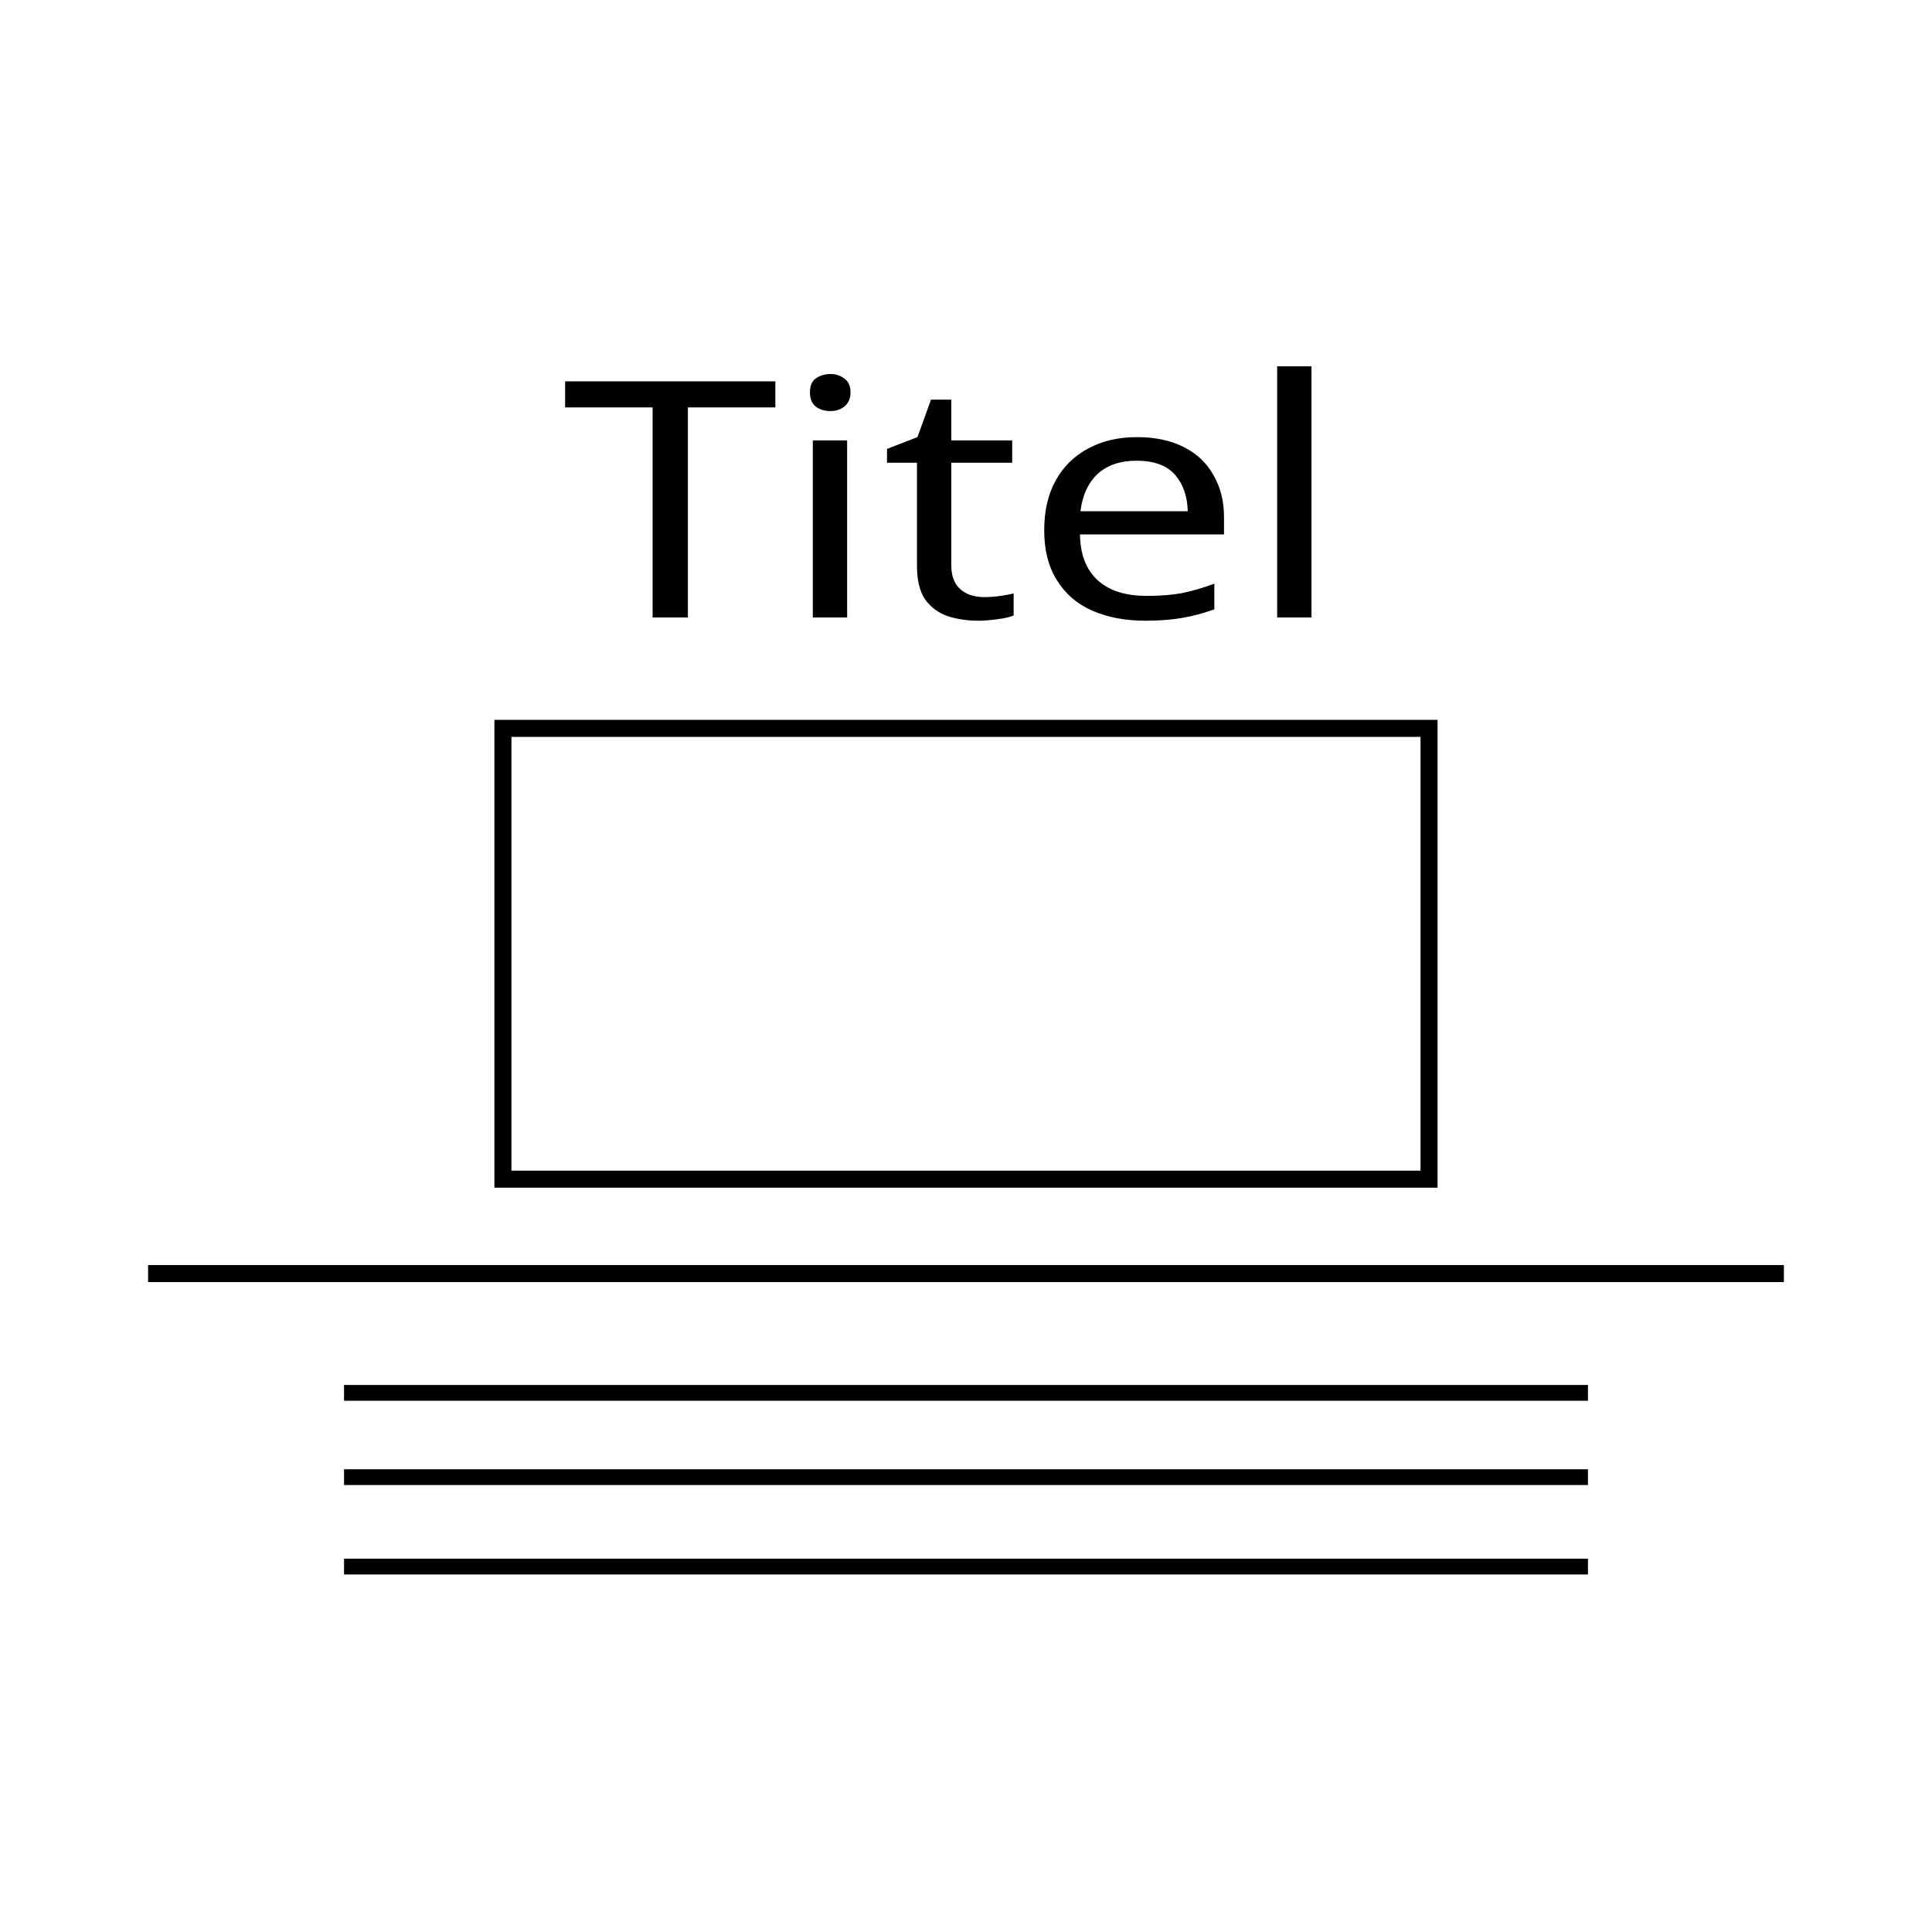
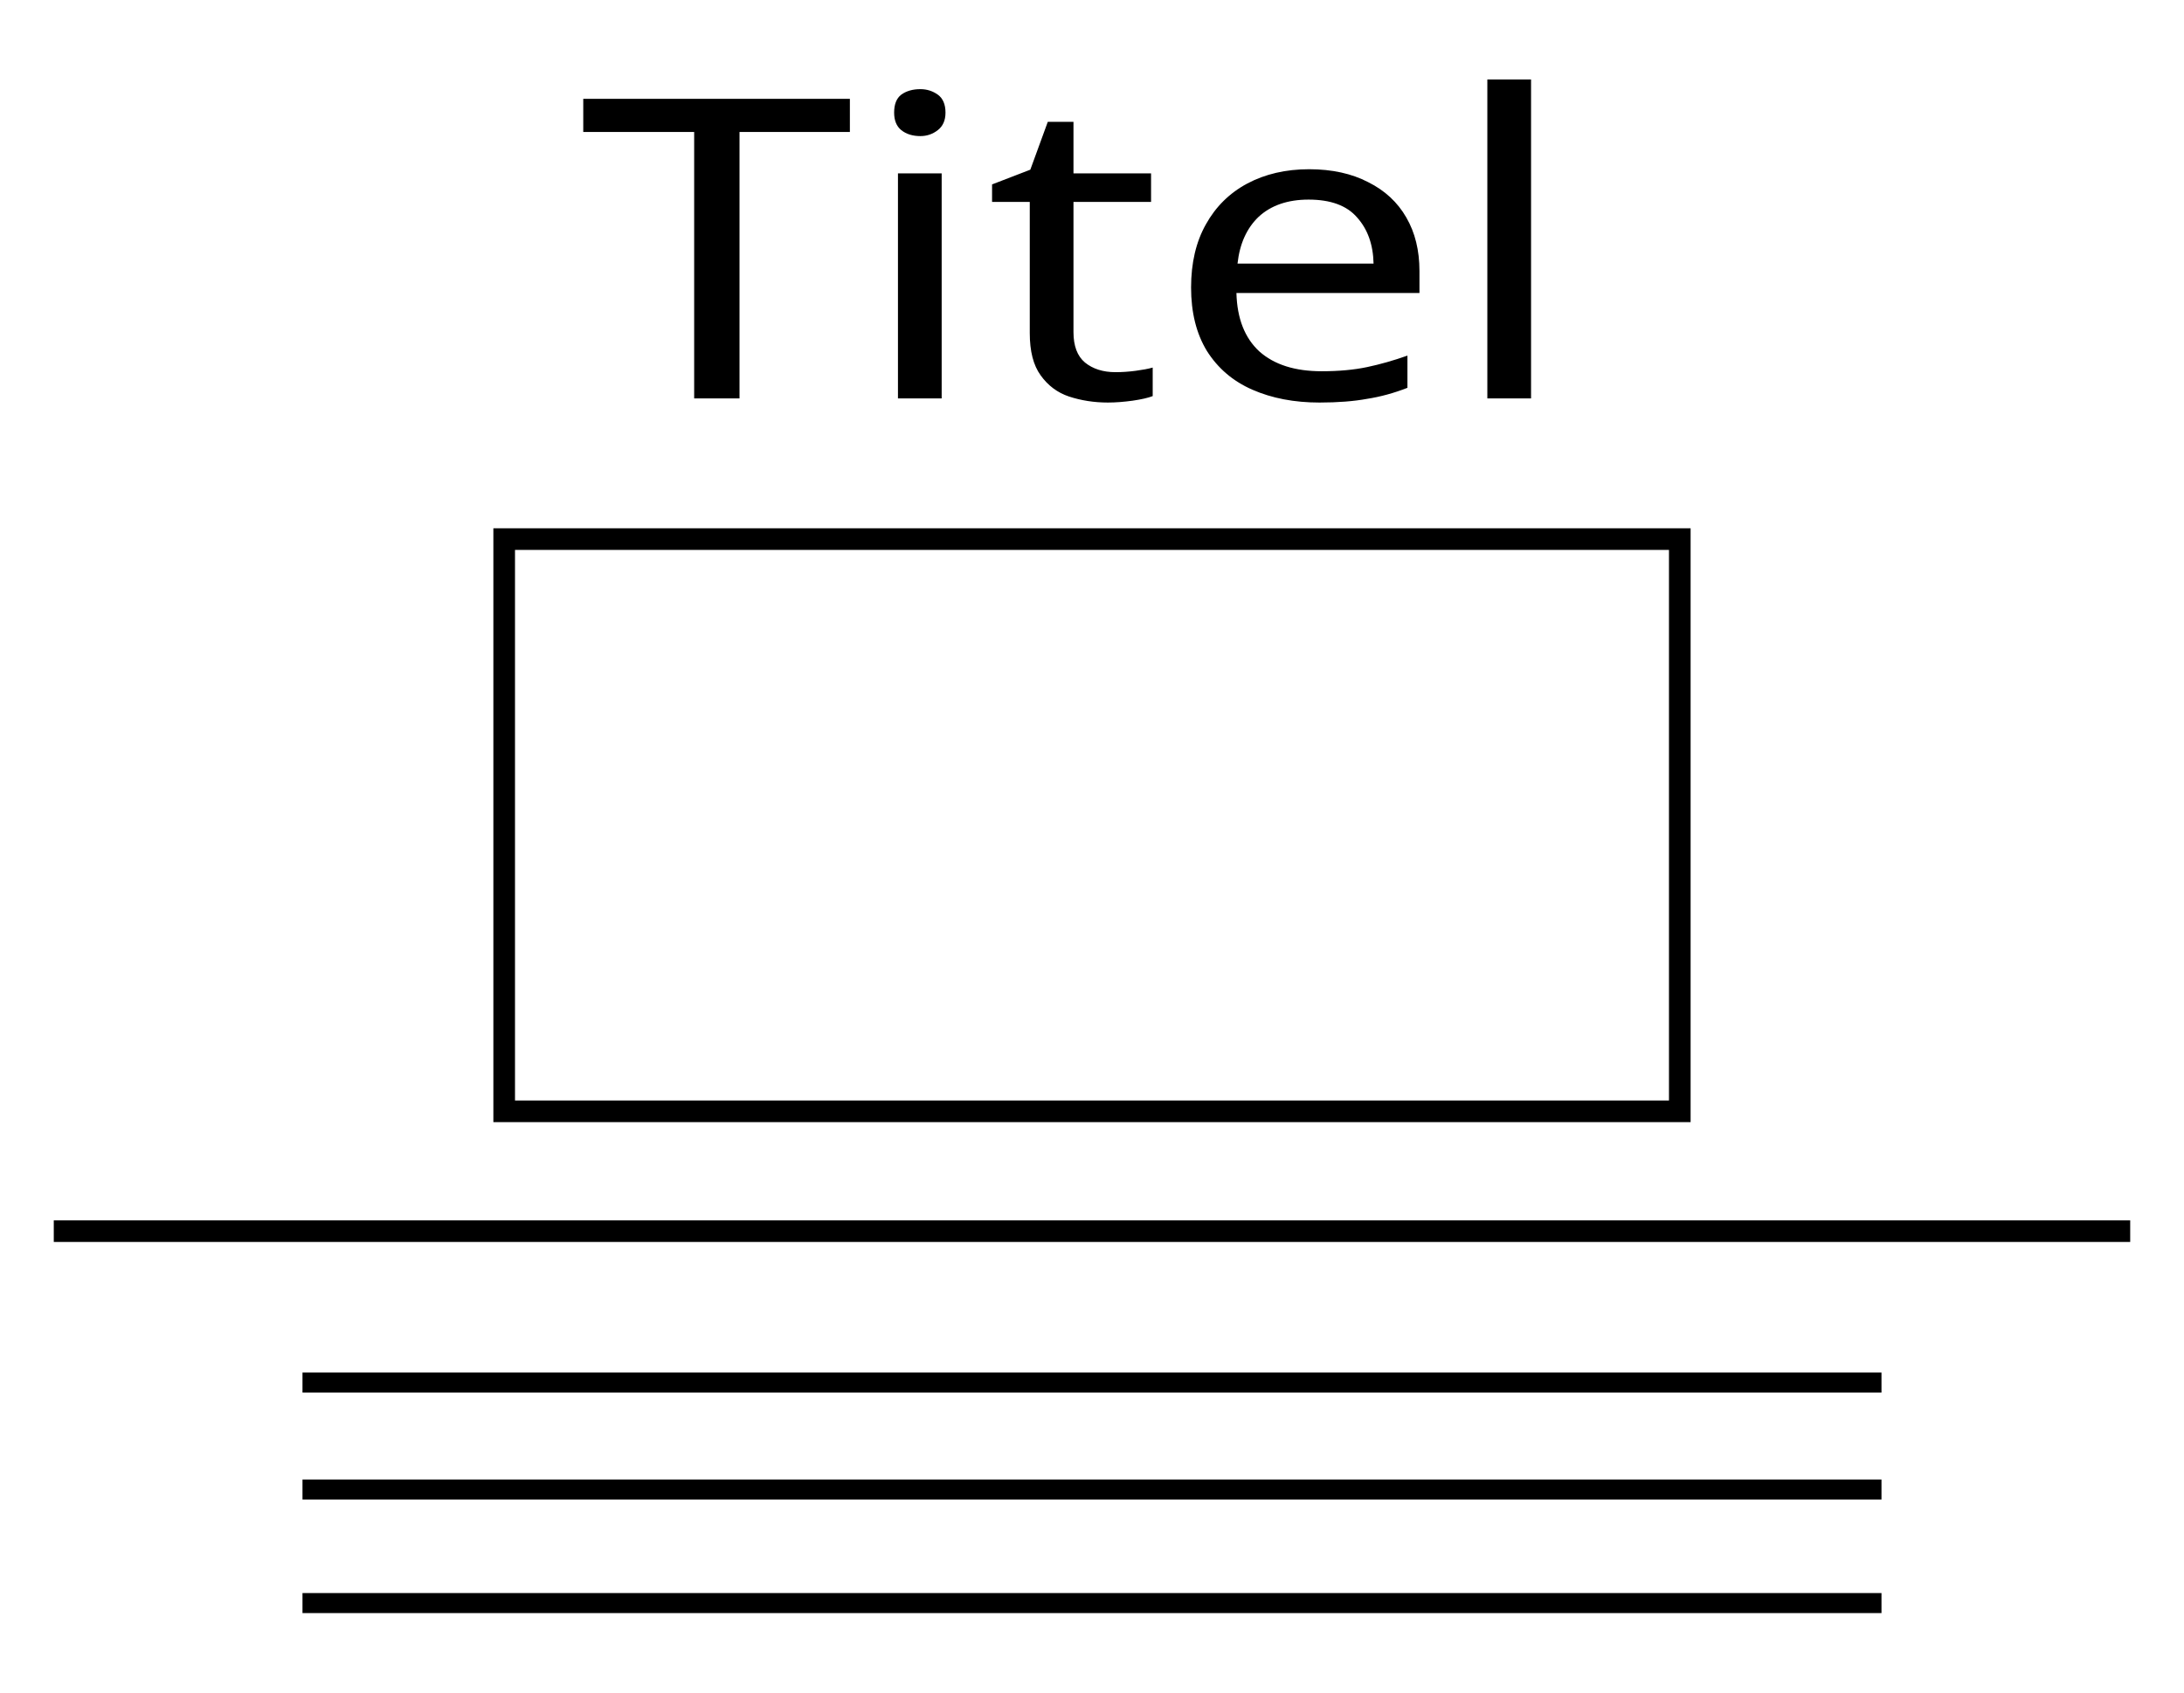
- <svg xmlns="http://www.w3.org/2000/svg" width="80mm" height="80mm" viewBox="0 0 80 80" version="1.1" id="svg8">
+ <svg xmlns="http://www.w3.org/2000/svg" width="80mm" height="62mm" viewBox="0 0 80 62" version="1.1" id="svg8">
  <defs id="defs2" />
-   <g id="layer1" transform="translate(0,-217)">
+   <g id="layer1" transform="translate(0,-235)">
    <rect style="fill:none;fill-opacity:1;fill-rule:nonzero;stroke:#000000;stroke-width:0;stroke-miterlimit:4;stroke-dasharray:none;stroke-opacity:1" id="rect4504" width="84.298" height="84.298" x="62.851" y="106.351" />
    <g id="g4636" transform="matrix(1.175514,0,0,1.175514,-83.429,91.14483)">
-       <text id="text4516" y="140.355" x="83.283" style="font-style:normal;font-weight:normal;font-size:12.689px;line-height:1.25;font-family:sans-serif;letter-spacing:0px;word-spacing:0px;fill:#000000;fill-opacity:1;stroke:none;stroke-width:0.265" xml:space="preserve" transform="scale(1.089596,0.9177715)">
-         <tspan style="stroke-width:0.265" y="140.355" x="83.283" id="tspan4514">Titel</tspan>
-         <tspan id="tspan4518" style="stroke-width:0.265" y="156.217" x="83.283" />
-       </text>
-       <path id="path4528" d="m 76.189,151.926 h 57.622" style="fill:none;stroke:#000000;stroke-width:0.6;stroke-linecap:butt;stroke-linejoin:miter;stroke-miterlimit:4;stroke-dasharray:none;stroke-opacity:1" />
-       <path id="path4528-5" d="M 83.091,156.128 H 126.909" style="fill:none;stroke:#000000;stroke-width:0.556;stroke-linecap:butt;stroke-linejoin:miter;stroke-miterlimit:4;stroke-dasharray:none;stroke-opacity:1" />
-       <path id="path4528-5-4" d="M 83.091,159.097 H 126.909" style="fill:none;stroke:#000000;stroke-width:0.556;stroke-linecap:butt;stroke-linejoin:miter;stroke-miterlimit:4;stroke-dasharray:none;stroke-opacity:1" />
-       <path id="path4528-5-5" d="M 83.091,162.247 H 126.909" style="fill:none;stroke:#000000;stroke-width:0.556;stroke-linecap:butt;stroke-linejoin:miter;stroke-miterlimit:4;stroke-dasharray:none;stroke-opacity:1" />
-       <rect y="132.721" x="88.688" height="15.88" width="32.623" id="rect4620" style="fill:none;fill-opacity:1;fill-rule:nonzero;stroke:#000000;stroke-width:0.6;stroke-miterlimit:4;stroke-dasharray:none;stroke-opacity:1" />
+       <g id="g25" transform="translate(-3.54081,10.11759)">
+         <text transform="scale(1.089596,0.9177715)" xml:space="preserve" style="font-style:normal;font-weight:normal;font-size:14.249px;line-height:1.25;font-family:sans-serif;letter-spacing:0px;word-spacing:0px;fill:#000000;fill-opacity:1;stroke:none;stroke-width:0.297" x="84.925" y="135.841" id="text4516">
+           <tspan id="tspan4514" x="84.925" y="135.841" style="stroke-width:0.297">Titel</tspan>
+           <tspan x="84.925" y="153.652" style="stroke-width:0.297" id="tspan4518" />
+         </text>
+         <path style="fill:none;stroke:#000000;stroke-width:0.674;stroke-linecap:butt;stroke-linejoin:miter;stroke-miterlimit:4;stroke-dasharray:none;stroke-opacity:1" d="m 76.189,150.623 h 64.703" id="path4528" />
+         <path style="fill:none;stroke:#000000;stroke-width:0.624;stroke-linecap:butt;stroke-linejoin:miter;stroke-miterlimit:4;stroke-dasharray:none;stroke-opacity:1" d="M 83.939,155.342 H 133.142" id="path4528-5" />
+         <path style="fill:none;stroke:#000000;stroke-width:0.624;stroke-linecap:butt;stroke-linejoin:miter;stroke-miterlimit:4;stroke-dasharray:none;stroke-opacity:1" d="M 83.939,158.675 H 133.142" id="path4528-5-4" />
+         <path style="fill:none;stroke:#000000;stroke-width:0.624;stroke-linecap:butt;stroke-linejoin:miter;stroke-miterlimit:4;stroke-dasharray:none;stroke-opacity:1" d="M 83.939,162.213 H 133.142" id="path4528-5-5" />
+         <rect style="fill:none;fill-opacity:1;fill-rule:nonzero;stroke:#000000;stroke-width:0.674;stroke-miterlimit:4;stroke-dasharray:none;stroke-opacity:1" id="rect4620" width="36.633" height="17.831" x="90.224" y="129.058" />
+       </g>
    </g>
  </g>
</svg>
